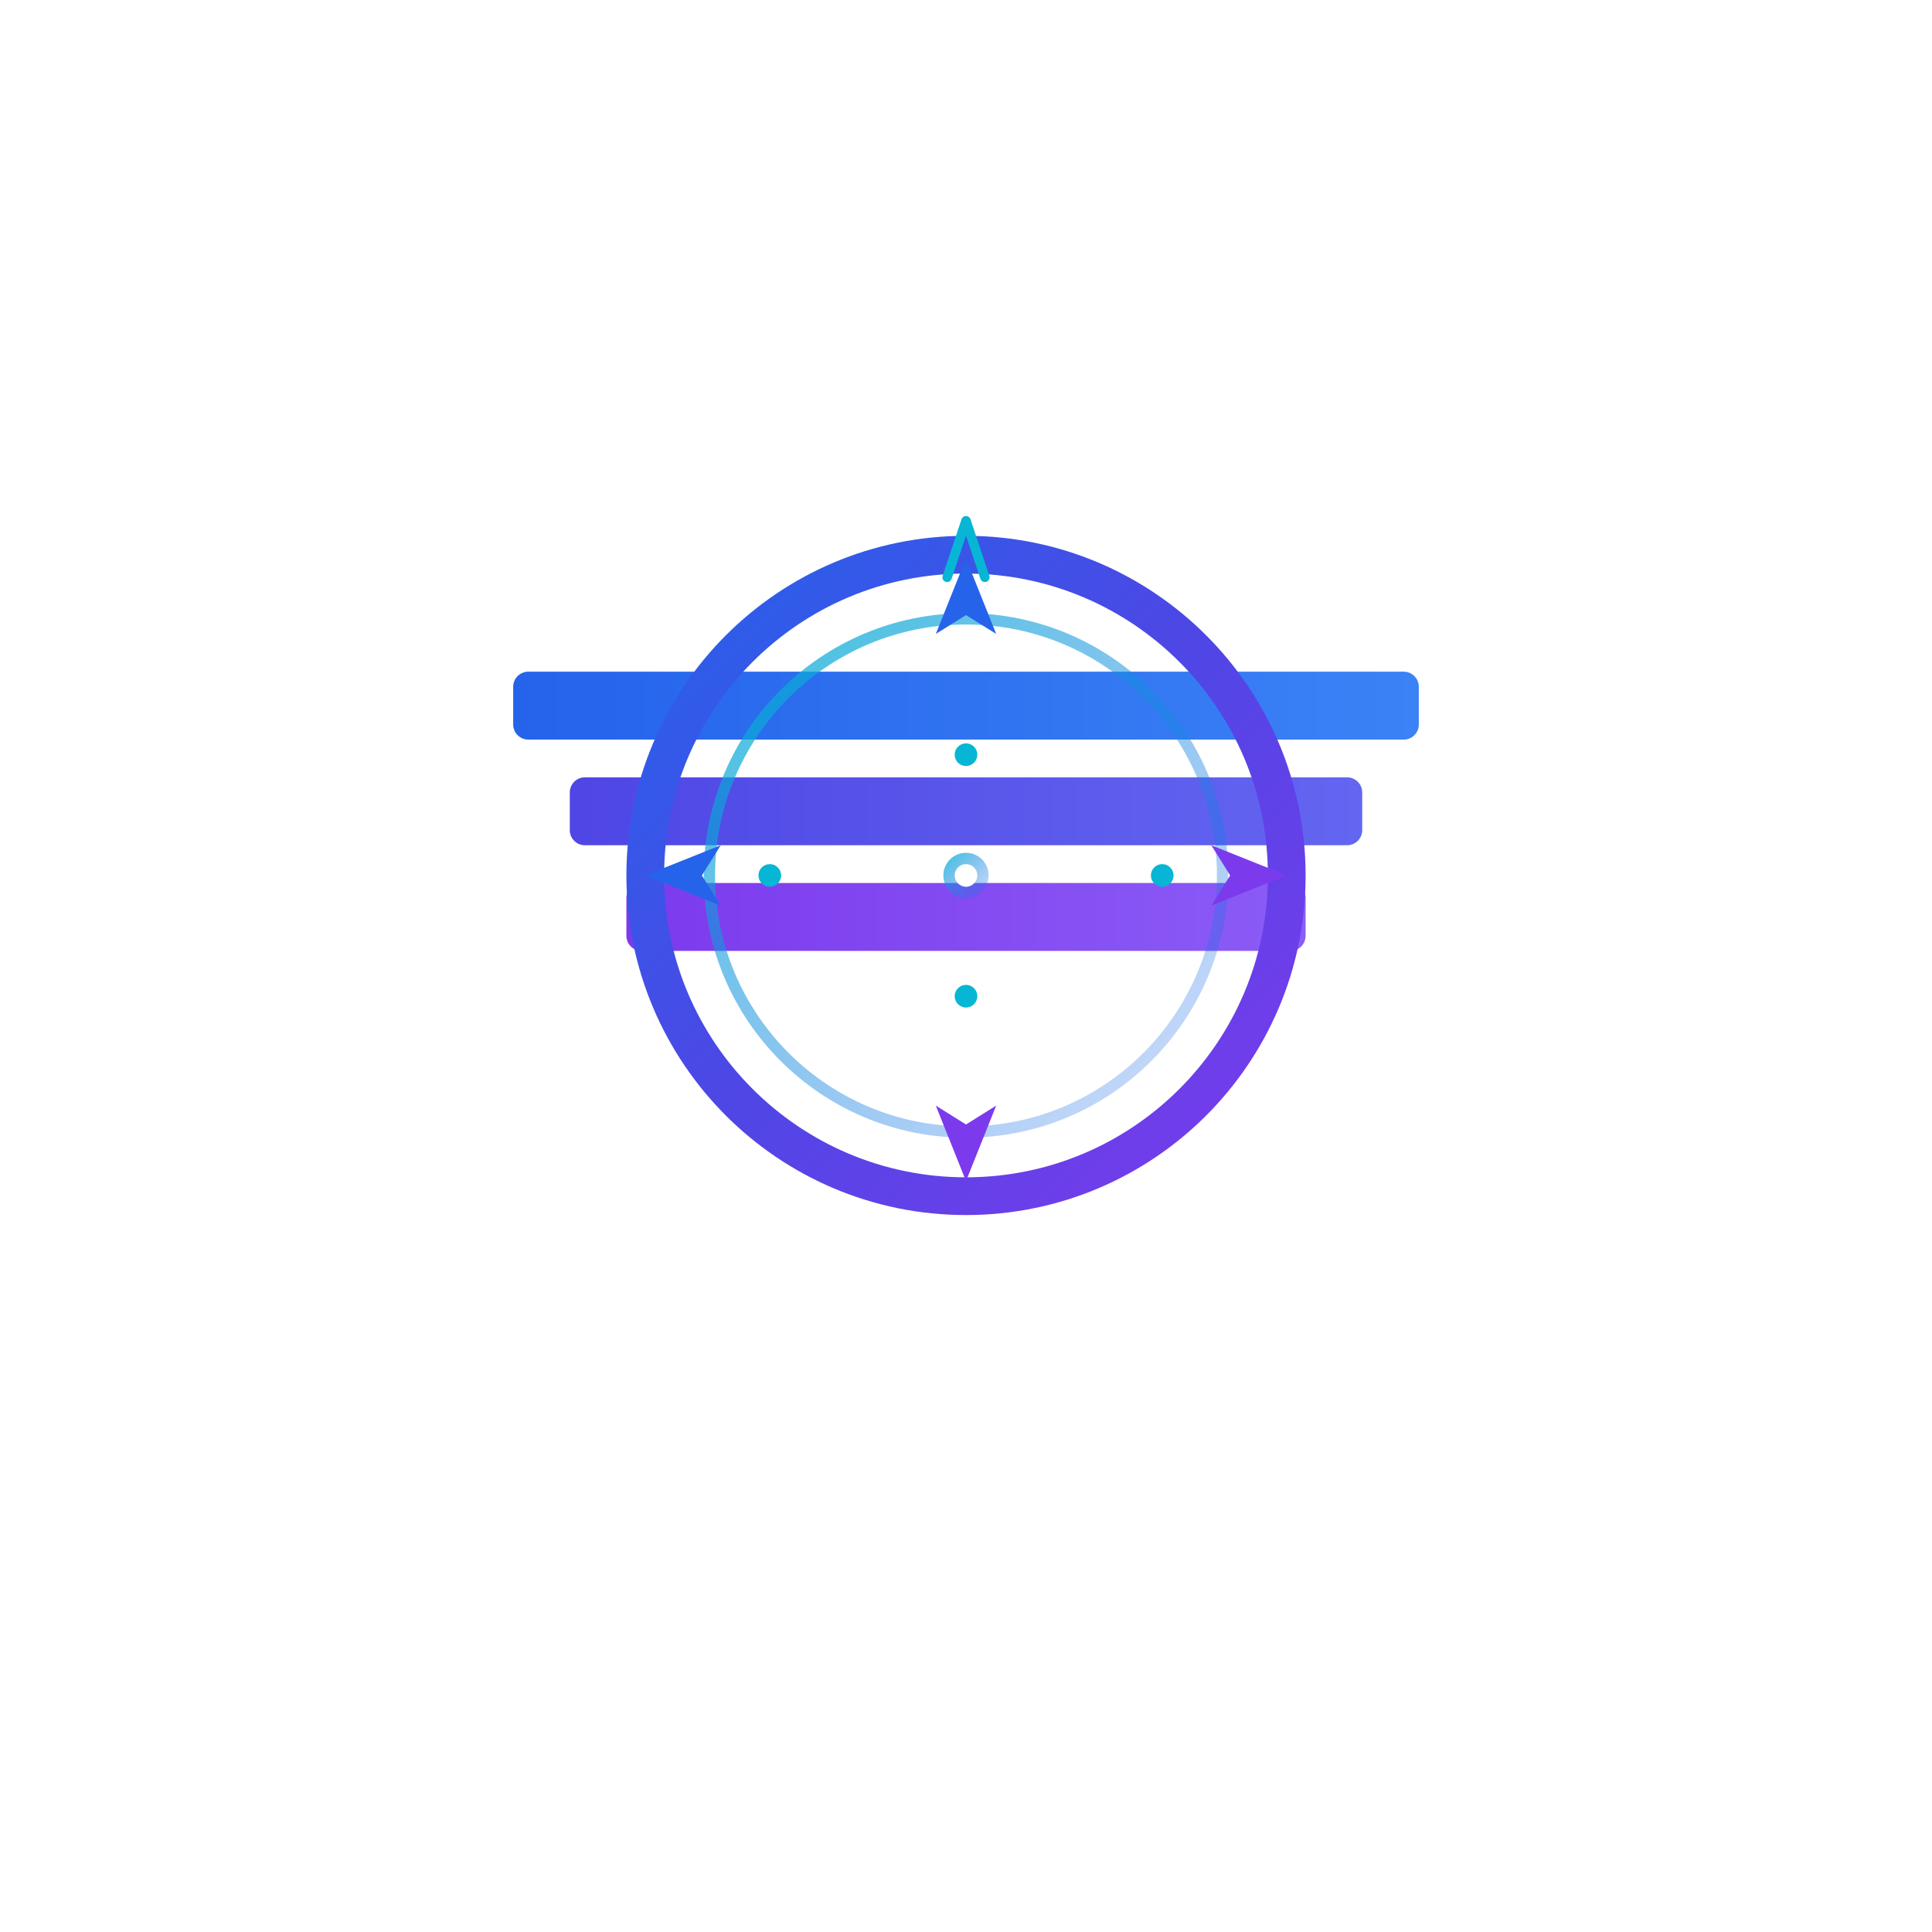
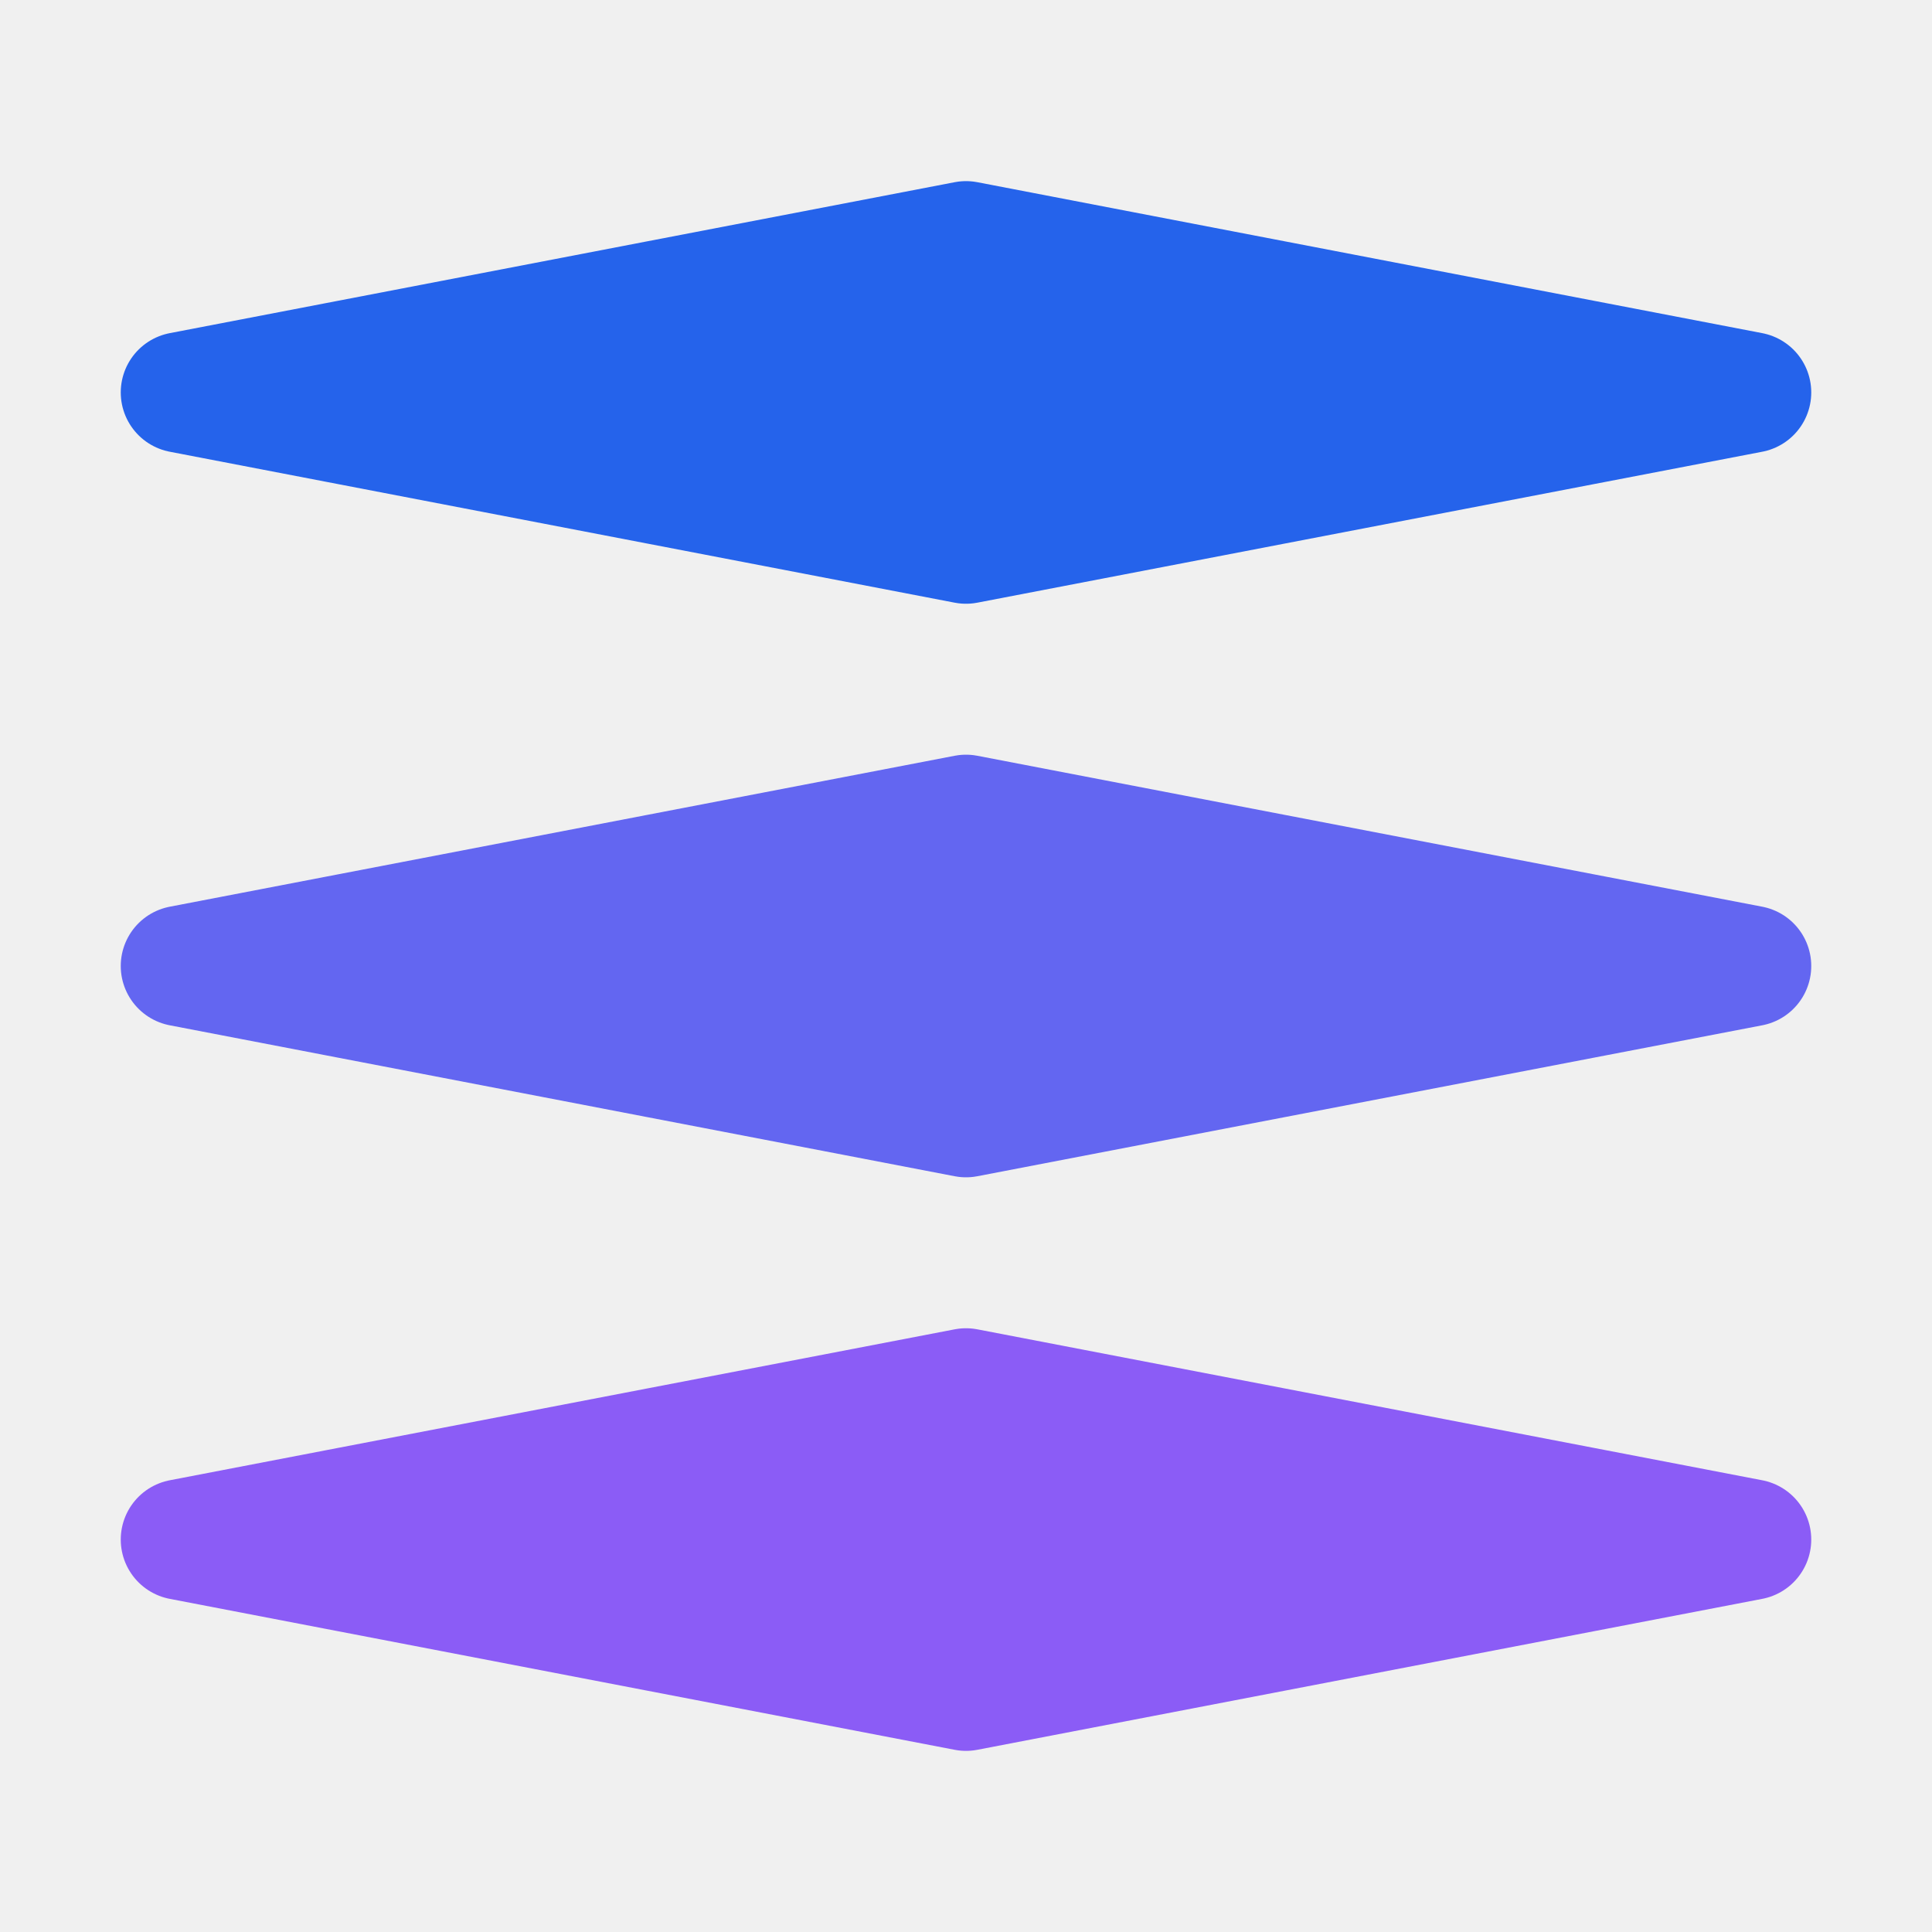
- <svg xmlns="http://www.w3.org/2000/svg" viewBox="0 0 512 512" width="512" height="512">
-   <defs>
-     <linearGradient id="mainGrad" x1="0%" y1="0%" x2="100%" y2="100%">
-       <stop offset="0%" style="stop-color:#2563EB" />
-       <stop offset="50%" style="stop-color:#4F46E5" />
-       <stop offset="100%" style="stop-color:#7C3AED" />
-     </linearGradient>
-     <linearGradient id="cyanHighlight" x1="0%" y1="0%" x2="100%" y2="100%">
-       <stop offset="0%" style="stop-color:#06B6D4;stop-opacity:0.8" />
-       <stop offset="100%" style="stop-color:#2563EB;stop-opacity:0.2" />
-     </linearGradient>
-     <linearGradient id="stackGrad1" x1="0%" y1="0%" x2="100%" y2="0%">
-       <stop offset="0%" style="stop-color:#2563EB" />
-       <stop offset="100%" style="stop-color:#3B82F6" />
-     </linearGradient>
-     <linearGradient id="stackGrad2" x1="0%" y1="0%" x2="100%" y2="0%">
-       <stop offset="0%" style="stop-color:#4F46E5" />
-       <stop offset="100%" style="stop-color:#6366F1" />
-     </linearGradient>
-     <linearGradient id="stackGrad3" x1="0%" y1="0%" x2="100%" y2="0%">
-       <stop offset="0%" style="stop-color:#7C3AED" />
-       <stop offset="100%" style="stop-color:#8B5CF6" />
-     </linearGradient>
-   </defs>
-   <rect width="512" height="512" fill="white" />
-   <g transform="translate(256, 268)">
-     <rect x="-120" y="-90" width="240" height="18" rx="4" fill="url(#stackGrad1)" />
-     <rect x="-105" y="-62" width="210" height="18" rx="4" fill="url(#stackGrad2)" />
-     <rect x="-90" y="-34" width="180" height="18" rx="4" fill="url(#stackGrad3)" />
-     <circle cx="0" cy="-36" r="85" fill="none" stroke="url(#mainGrad)" stroke-width="10" />
-     <circle cx="0" cy="-36" r="68" fill="none" stroke="url(#cyanHighlight)" stroke-width="3" />
-     <line x1="0" y1="-115" x2="0" y2="40" stroke="url(#mainGrad)" stroke-width="8" stroke-linecap="round" />
-     <line x1="-80" y1="-36" x2="80" y2="-36" stroke="url(#mainGrad)" stroke-width="8" stroke-linecap="round" />
-     <polygon points="0,-120 -8,-100 0,-105 8,-100" fill="#2563EB" />
-     <polygon points="0,45 -8,25 0,30 8,25" fill="#7C3AED" />
-     <polygon points="-85,-36 -65,-44 -70,-36 -65,-28" fill="#2563EB" />
-     <polygon points="85,-36 65,-44 70,-36 65,-28" fill="#7C3AED" />
-     <circle cx="0" cy="-36" r="6" fill="url(#cyanHighlight)" />
-     <circle cx="0" cy="-36" r="3" fill="white" />
-     <path d="M-5,-115 L0,-130 L5,-115" fill="none" stroke="#06B6D4" stroke-width="2.5" stroke-linecap="round" stroke-linejoin="round" />
-     <circle cx="0" cy="-68" r="3" fill="#06B6D4" />
-     <circle cx="0" cy="-4" r="3" fill="#06B6D4" />
-     <circle cx="-52" cy="-36" r="3" fill="#06B6D4" />
-     <circle cx="52" cy="-36" r="3" fill="#06B6D4" />
+ <svg xmlns="http://www.w3.org/2000/svg" viewBox="0 0 64 64" width="64" height="64" aria-hidden="true">
+   <g fill="none">
+     <path d="M32 8 58 13 32 18 6 13Z" fill="#2563EB" stroke="#2563EB" stroke-width="4" stroke-linejoin="round" />
+     <path d="M32 27 58 32 32 37 6 32Z" fill="#6366F1" stroke="#6366F1" stroke-width="4" stroke-linejoin="round" />
+     <path d="M32 46 58 51 32 56 6 51Z" fill="#8B5CF6" stroke="#8B5CF6" stroke-width="4" stroke-linejoin="round" />
  </g>
</svg>
